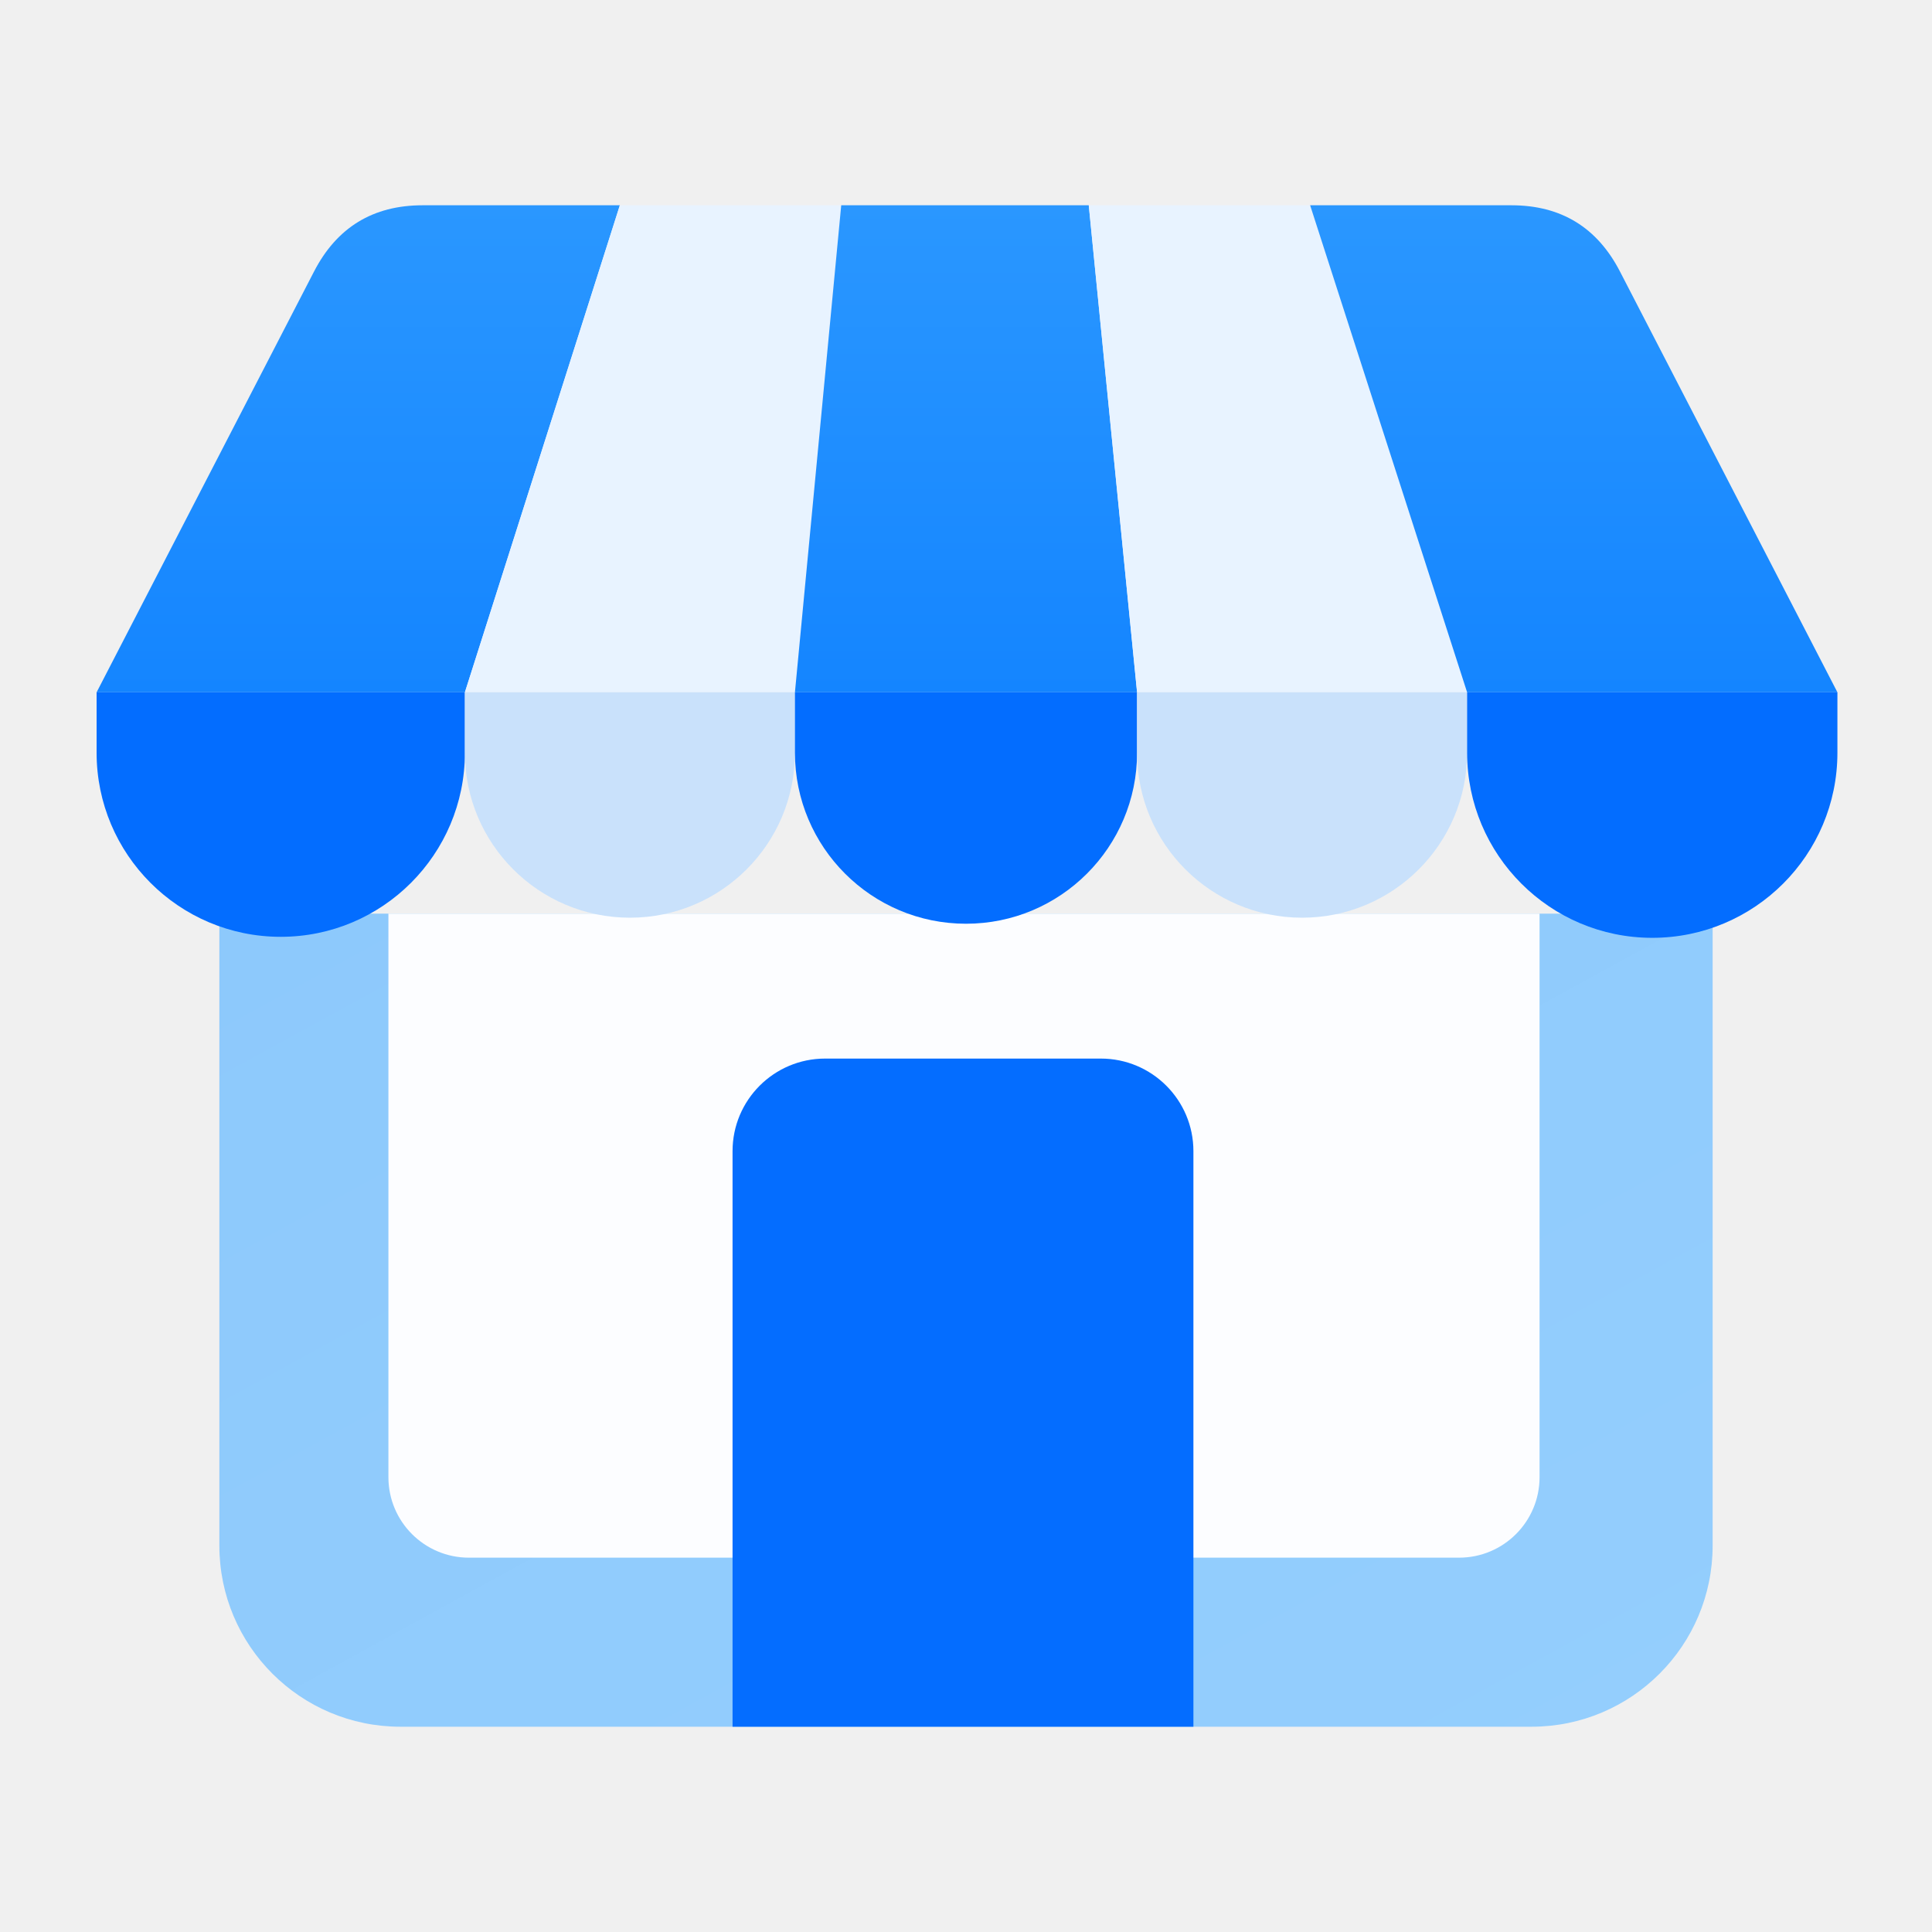
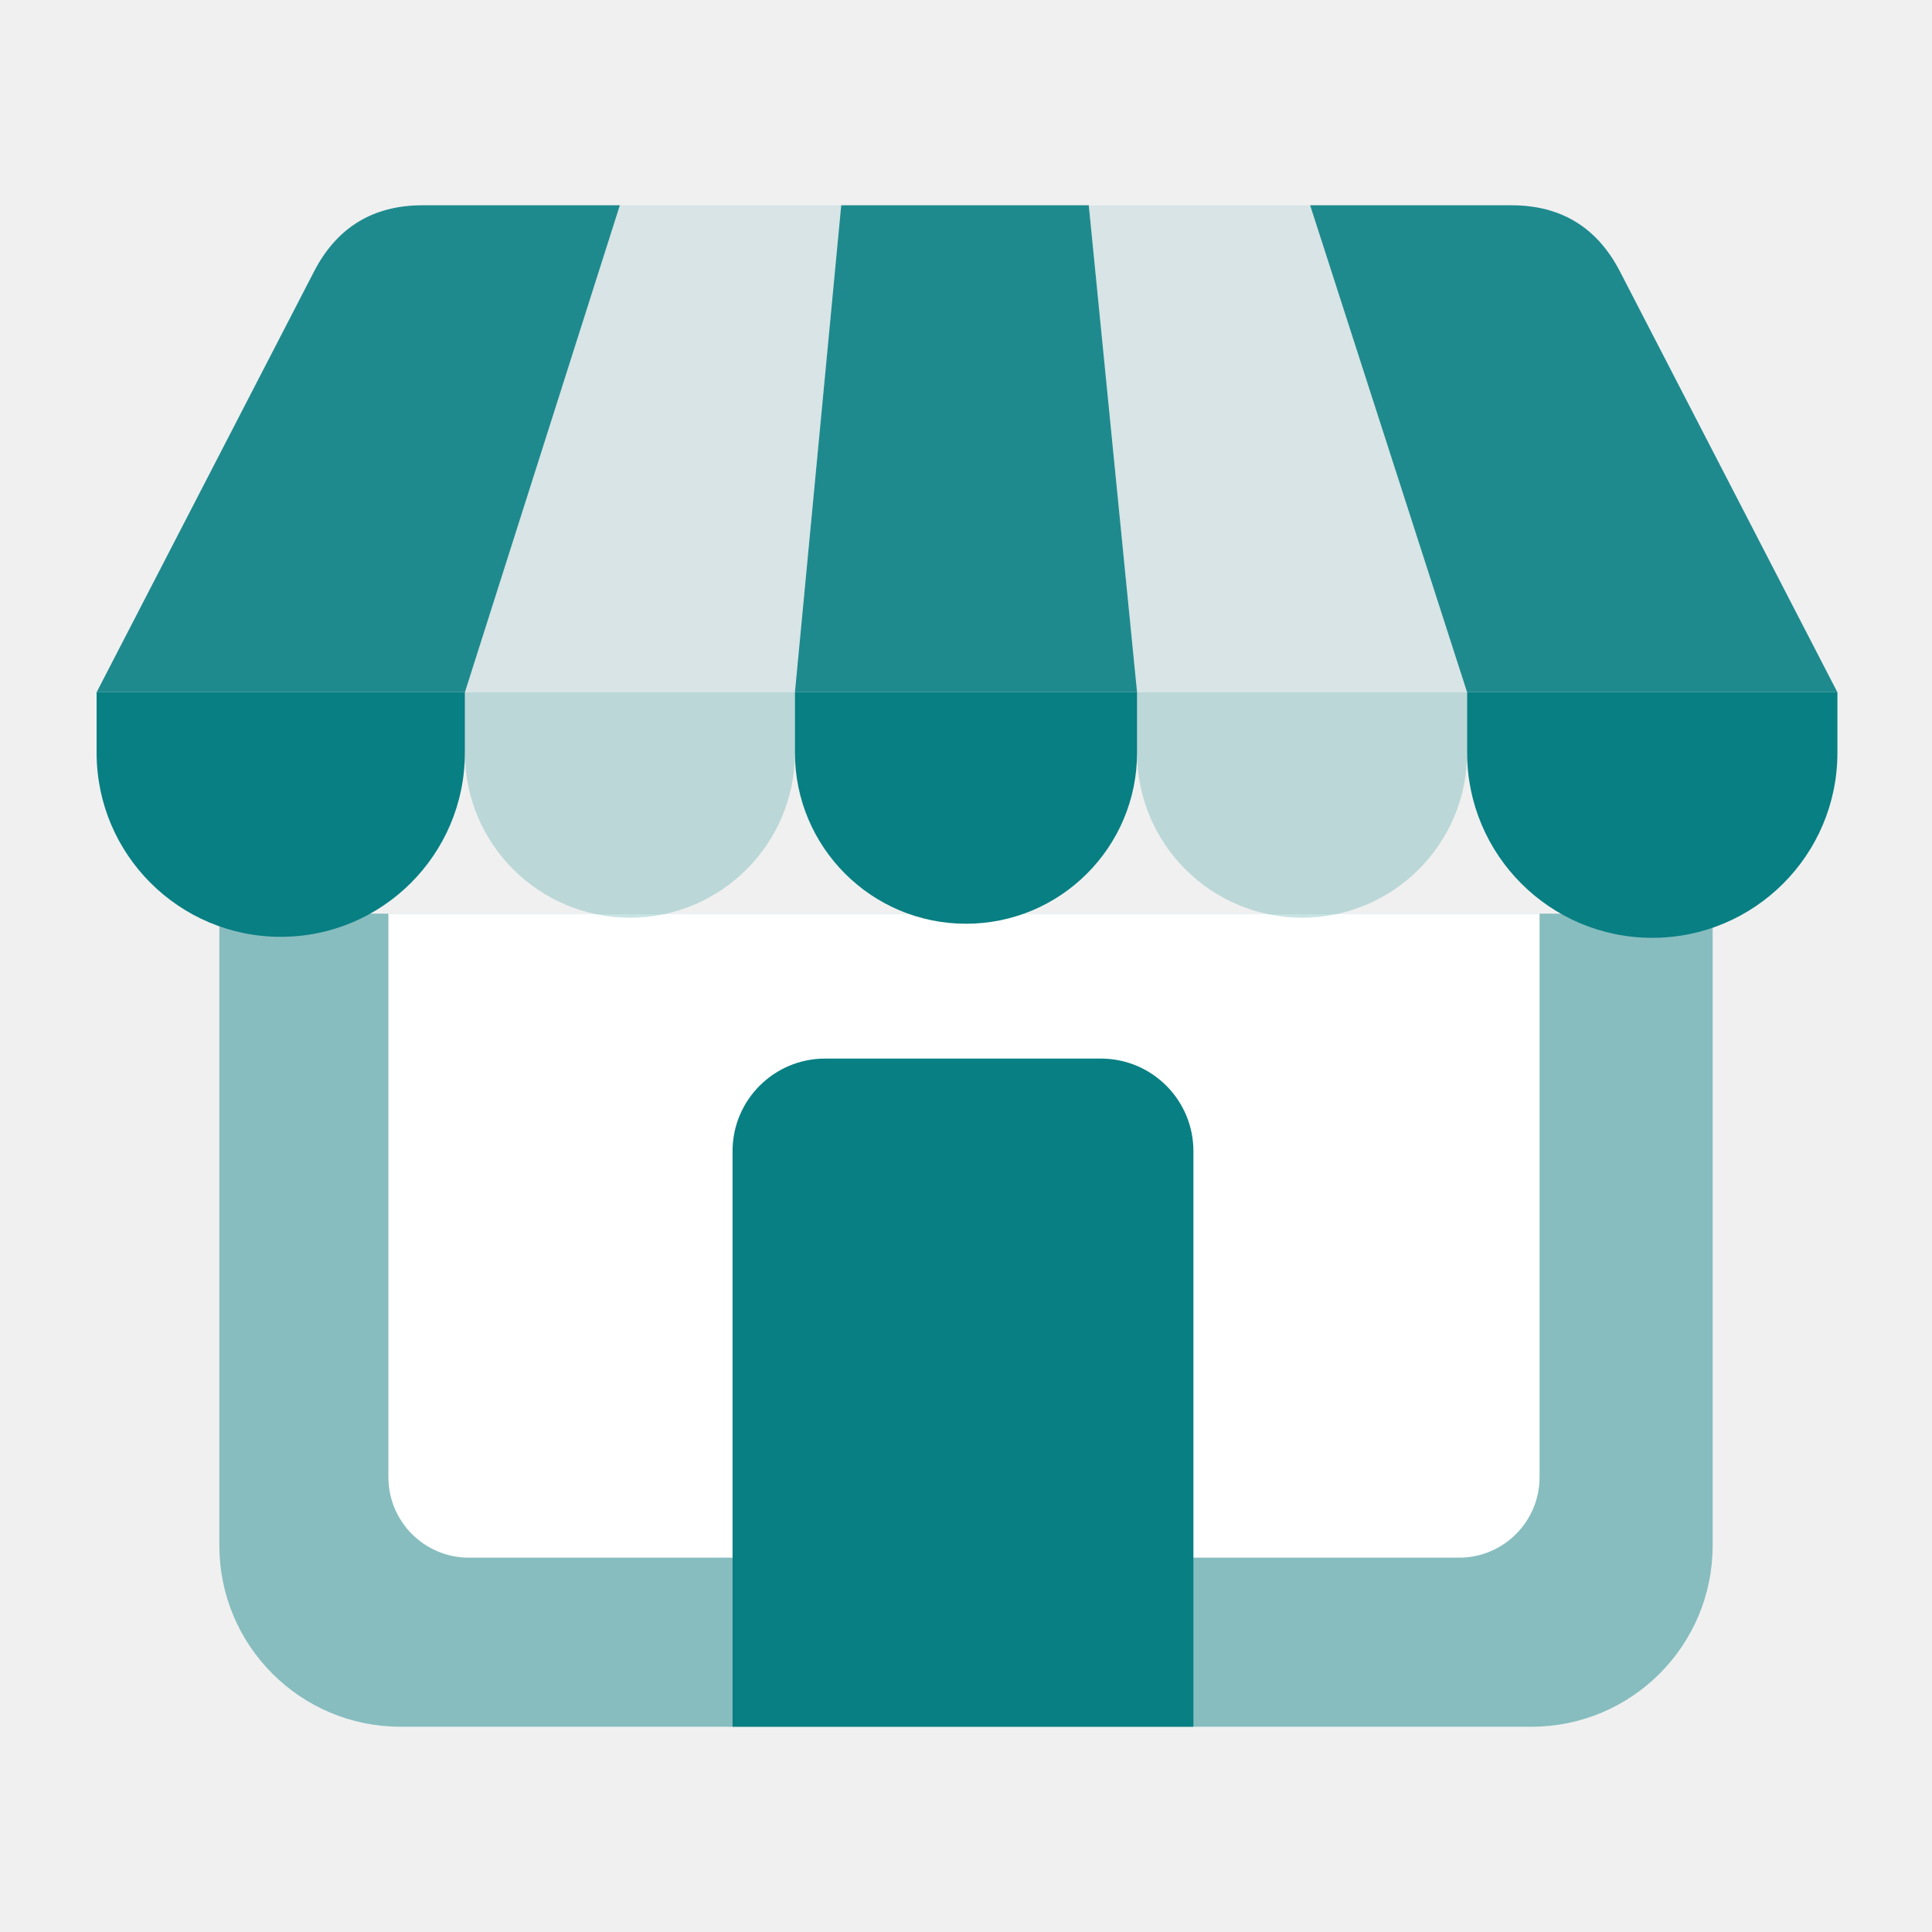
- <svg xmlns="http://www.w3.org/2000/svg" viewBox="147 146 960 960" role="img" aria-labelledby="title">
-   <defs>
-     <linearGradient id="awning" x1="0" y1="0" x2="0" y2="1">
-       <stop offset="0" stop-color="#2a97ff" />
-       <stop offset="1" stop-color="#1485ff" />
-     </linearGradient>
-     <linearGradient id="frame" x1="0" y1="0" x2="1" y2="1">
-       <stop offset="0" stop-color="#8dc9fc" />
-       <stop offset="1" stop-color="#94cefd" />
-     </linearGradient>
-   </defs>
-   <path d="M256 600H998V914A90 90 0 0 1 908 1004H346A90 90 0 0 1 256 914Z" fill="url(#frame)" />
-   <path d="M340 600H912V880A40 40 0 0 1 872 920H380A40 40 0 0 1 340 880Z" fill="#fcfdff" />
-   <path d="M511 718A46 46 0 0 1 557 672H694A46 46 0 0 1 740 718V1004H511Z" fill="#046dff" />
-   <path d="M195 490L303 281Q320 248 357 248H455L378 490Z" fill="url(#awning)" />
-   <path d="M455 248H565L542 490H378Z" fill="#e8f3ff" />
-   <path d="M565 248H688L712 490H542Z" fill="url(#awning)" />
-   <path d="M688 248H798L876 490H712Z" fill="#e8f3ff" />
-   <path d="M798 248H898Q935 248 952 281L1060 490H876Z" fill="url(#awning)" />
-   <path d="M195 490H378V520A91.5 91.5 0 0 1 195 520Z" fill="#036dff" />
-   <path d="M378 490H542V520A82 82 0 0 1 378 520Z" fill="#c9e1fb" />
-   <path d="M542 490H712V520A85 85 0 0 1 542 520Z" fill="#036dff" />
-   <path d="M712 490H876V520A82 82 0 0 1 712 520Z" fill="#c9e1fb" />
-   <path d="M876 490H1060V520A92 92 0 0 1 876 520Z" fill="#036dff" />
+ <svg xmlns="http://www.w3.org/2000/svg" viewBox="147 146 960 960" color="#087f83" role="img" aria-labelledby="title">
+   <g id="mark" fill="currentColor">
+     <path fill-opacity=".45" d="M256 600H998V914A90 90 0 0 1 908 1004H346A90 90 0 0 1 256 914Z" />
+     <path fill="#fff" d="M340 600H912V880A40 40 0 0 1 872 920H380A40 40 0 0 1 340 880Z" />
+     <path d="M511 718A46 46 0 0 1 557 672H694A46 46 0 0 1 740 718V1004H511Z" />
+     <path fill-opacity=".9" d="M195 490L303 281Q320 248 357 248H455L378 490Z" />
+     <path fill-opacity=".1" d="M455 248H565L542 490H378Z" />
+     <path fill-opacity=".9" d="M565 248H688L712 490H542Z" />
+     <path fill-opacity=".1" d="M688 248H798L876 490H712Z" />
+     <path fill-opacity=".9" d="M798 248H898Q935 248 952 281L1060 490H876Z" />
+     <path d="M195 490H378V520A91.5 91.5 0 0 1 195 520Z" />
+     <path fill-opacity=".22" d="M378 490H542V520A82 82 0 0 1 378 520Z" />
+     <path d="M542 490H712V520A85 85 0 0 1 542 520Z" />
+     <path fill-opacity=".22" d="M712 490H876V520A82 82 0 0 1 712 520Z" />
+     <path d="M876 490H1060V520A92 92 0 0 1 876 520Z" />
+   </g>
</svg>
